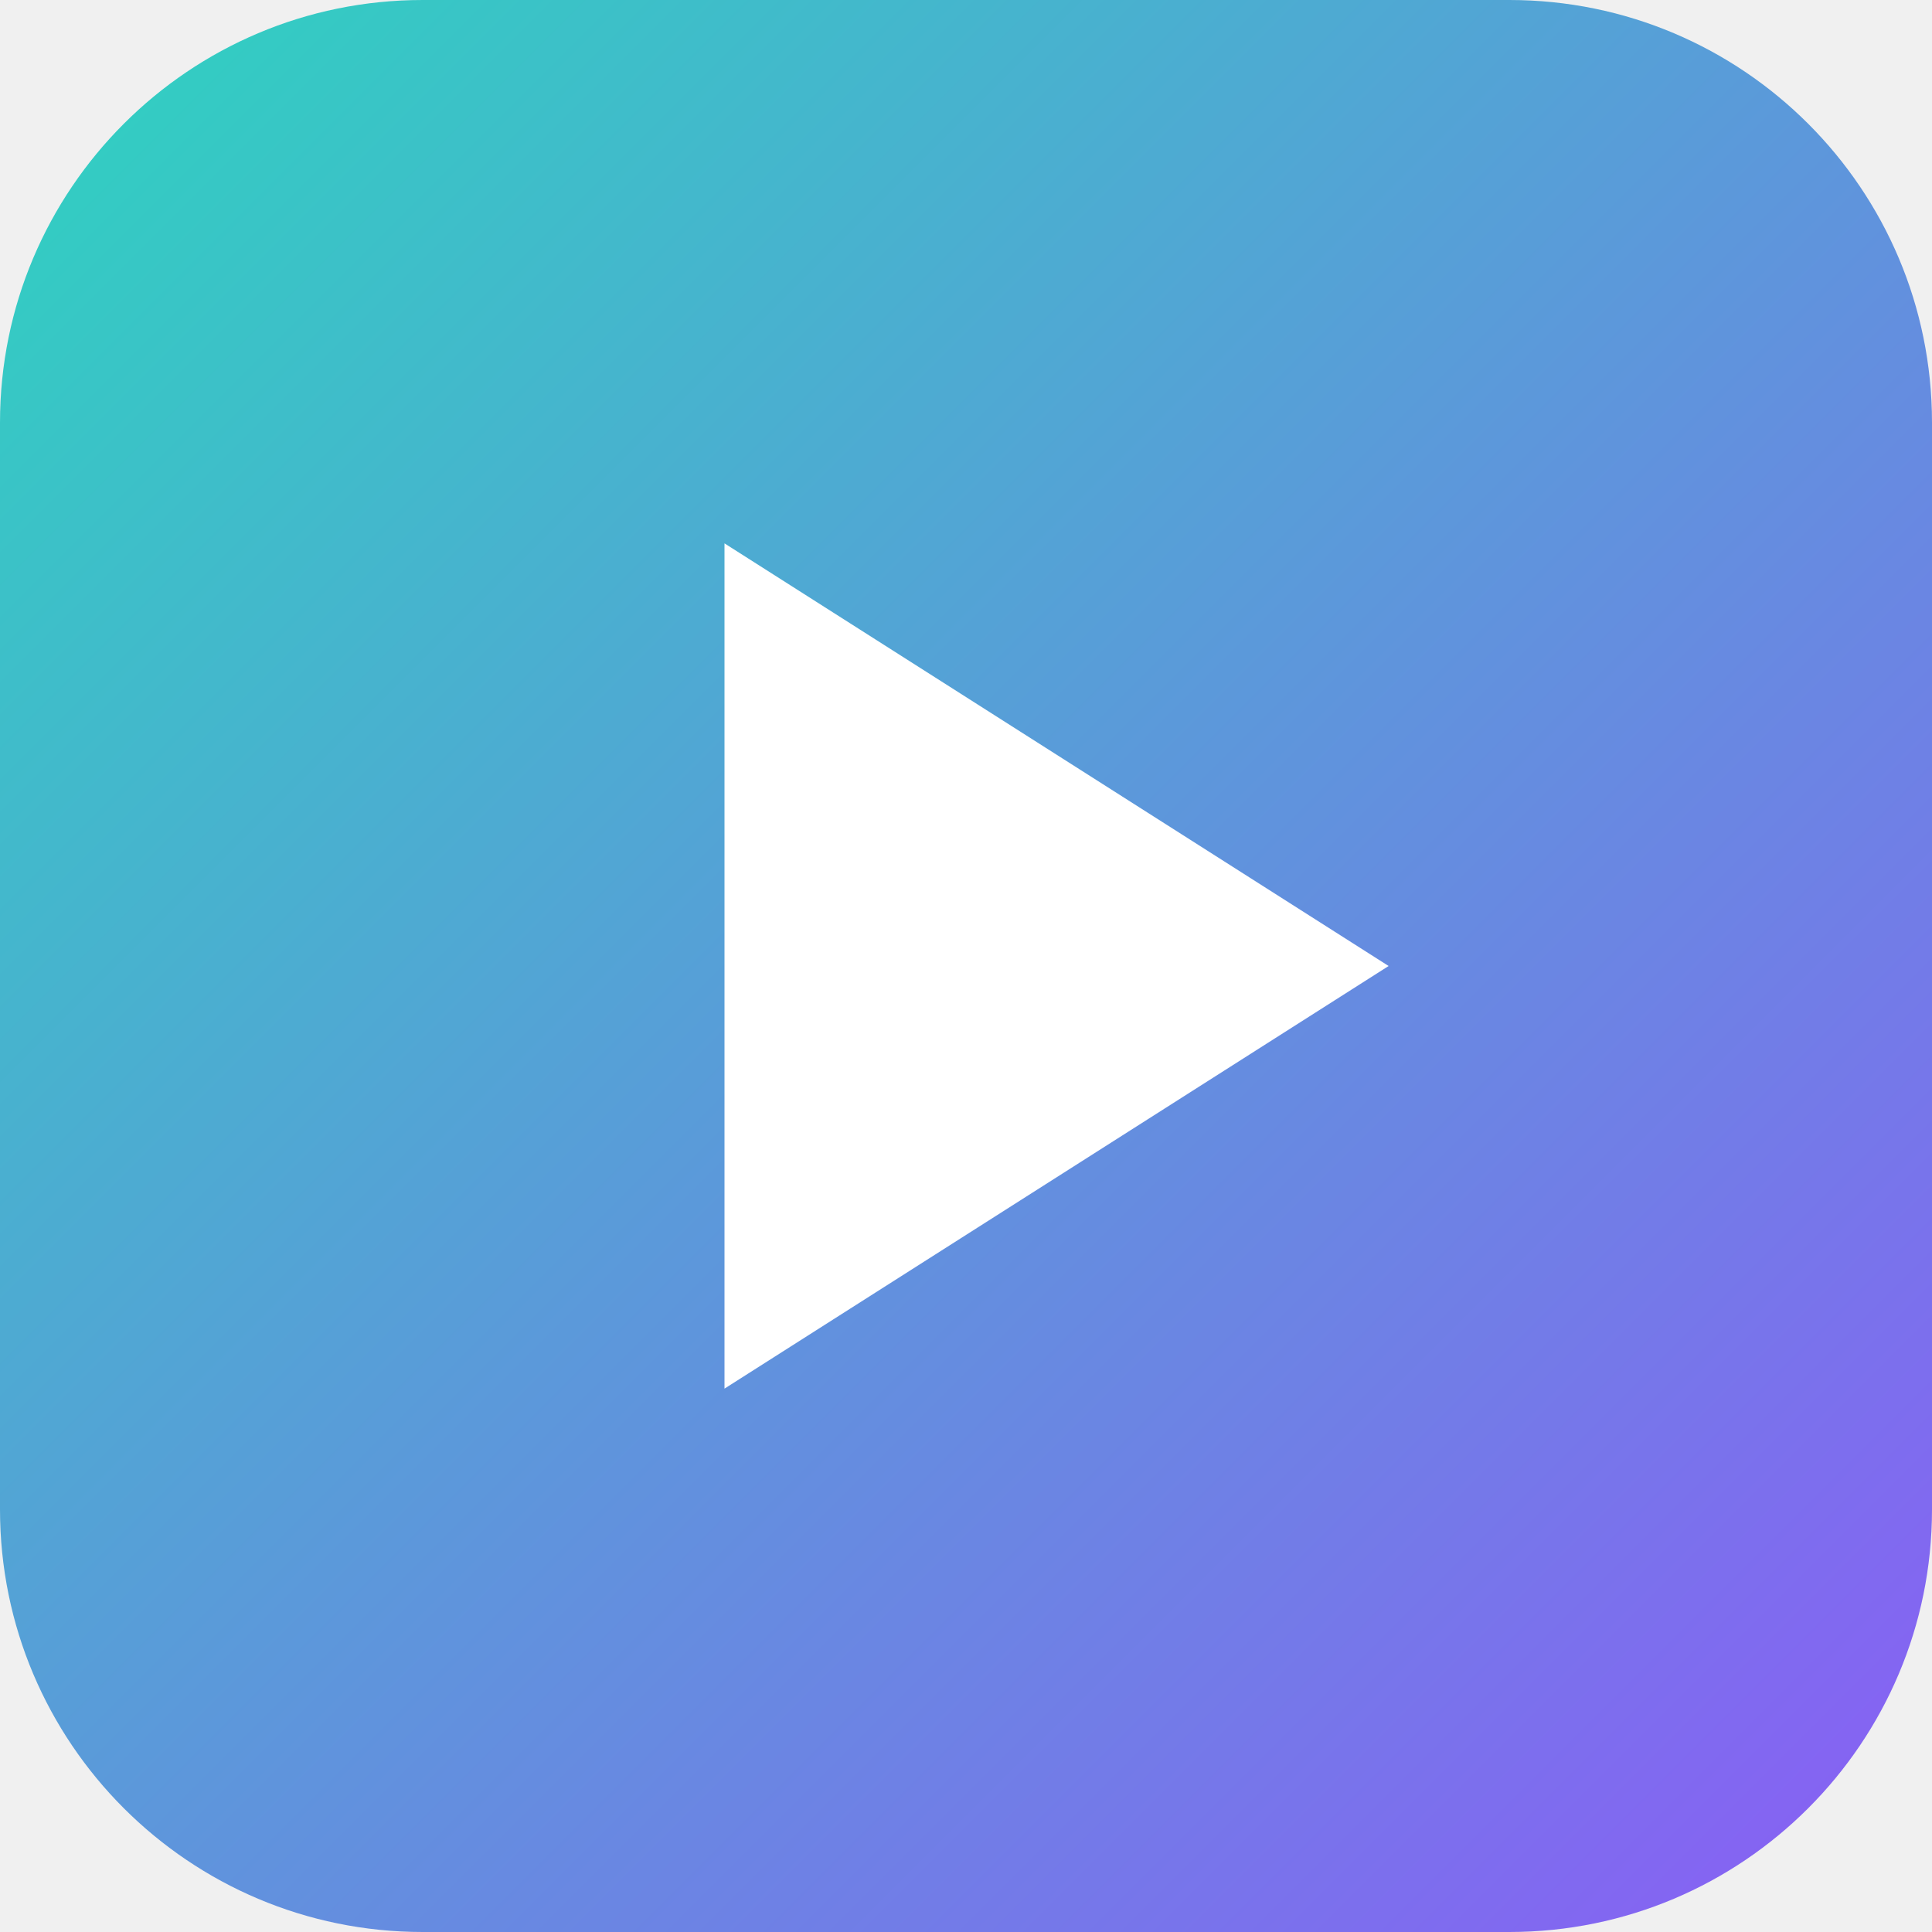
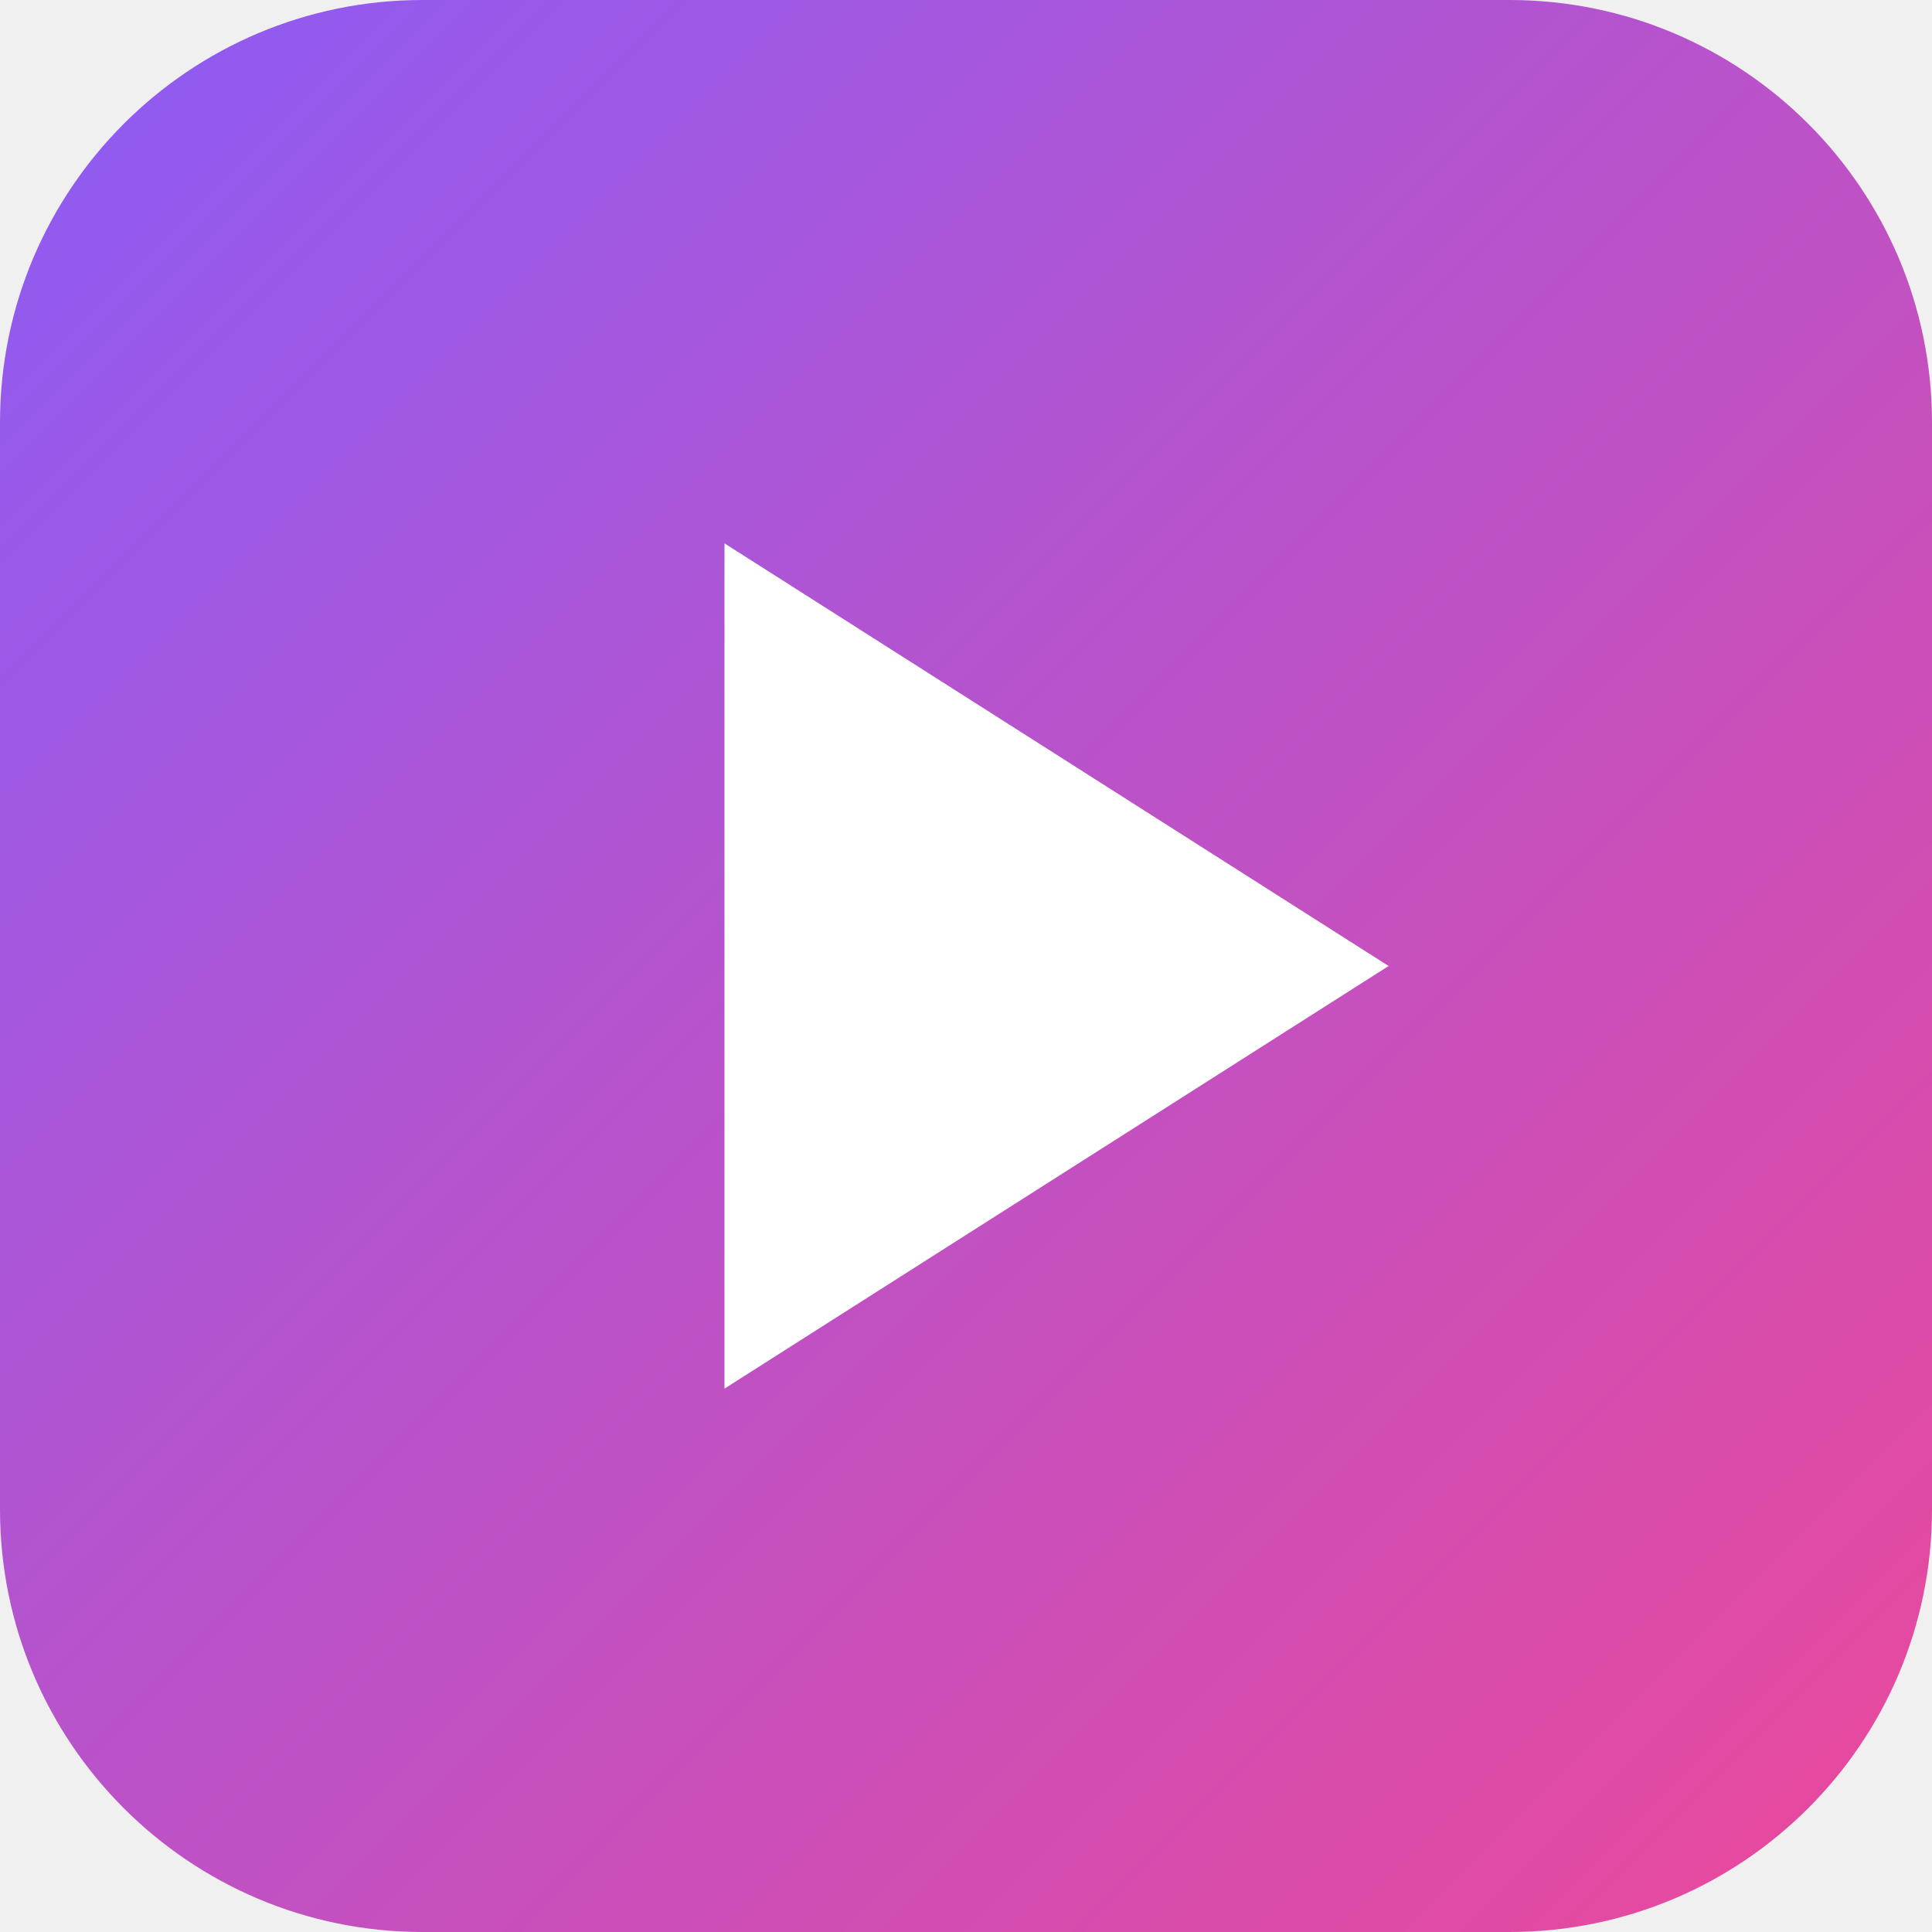
<svg xmlns="http://www.w3.org/2000/svg" viewBox="0 0 64 64">
  <defs>
    <linearGradient id="g" x1="0" y1="0" x2="1" y2="1">
-       <stop offset="0" stop-color="#2dd4bf" />
-       <stop offset="1" stop-color="#8b5cf6" />
+       <stop offset="0" stop-color="#8b5cf6" />
+       <stop offset="1" stop-color="#ec4899" />
    </linearGradient>
  </defs>
  <rect width="64" height="64" rx="14" fill="url(#g)" />
  <path d="M24 18v28l22-14z" fill="#fff" />
</svg>
